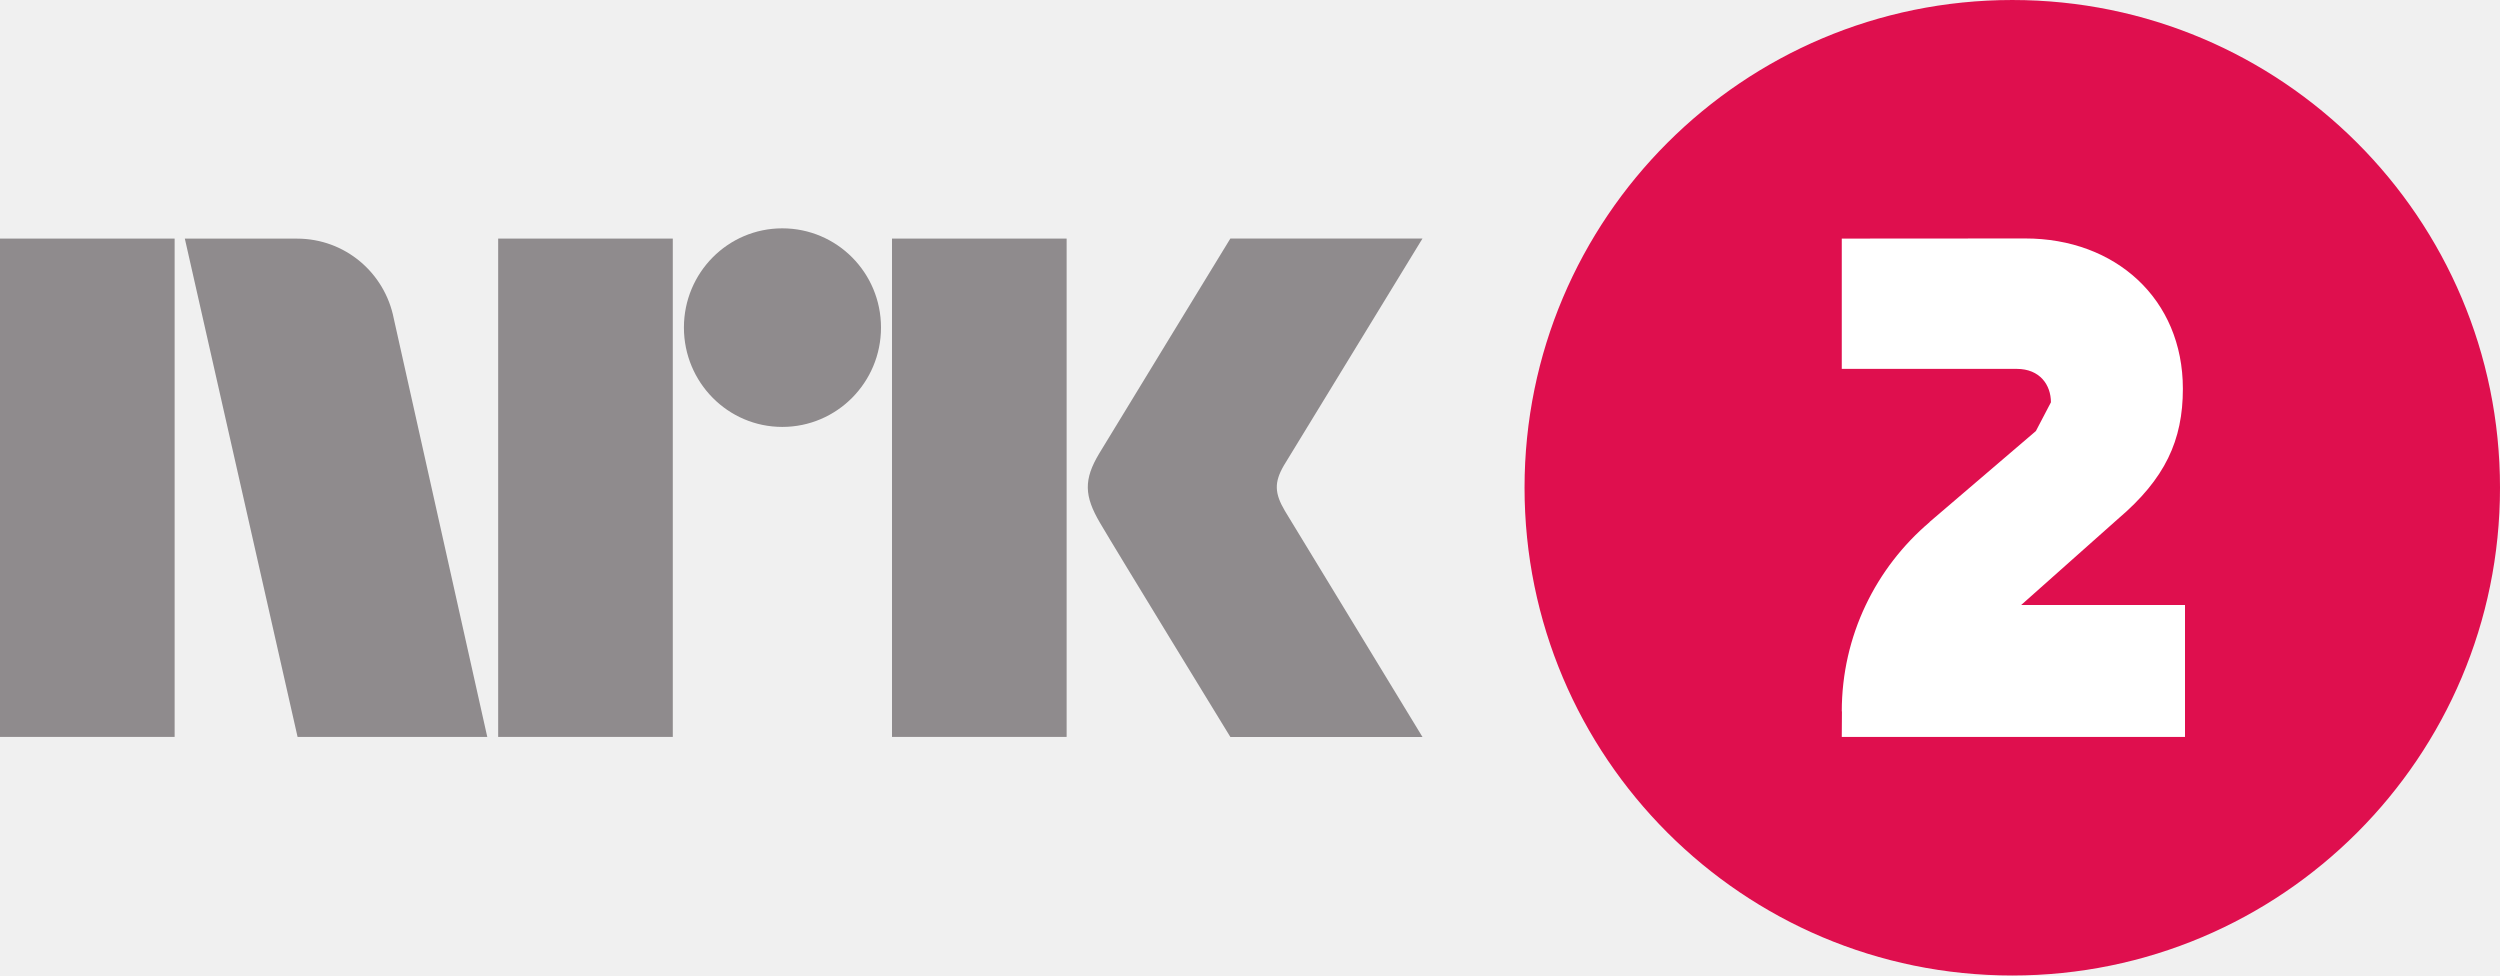
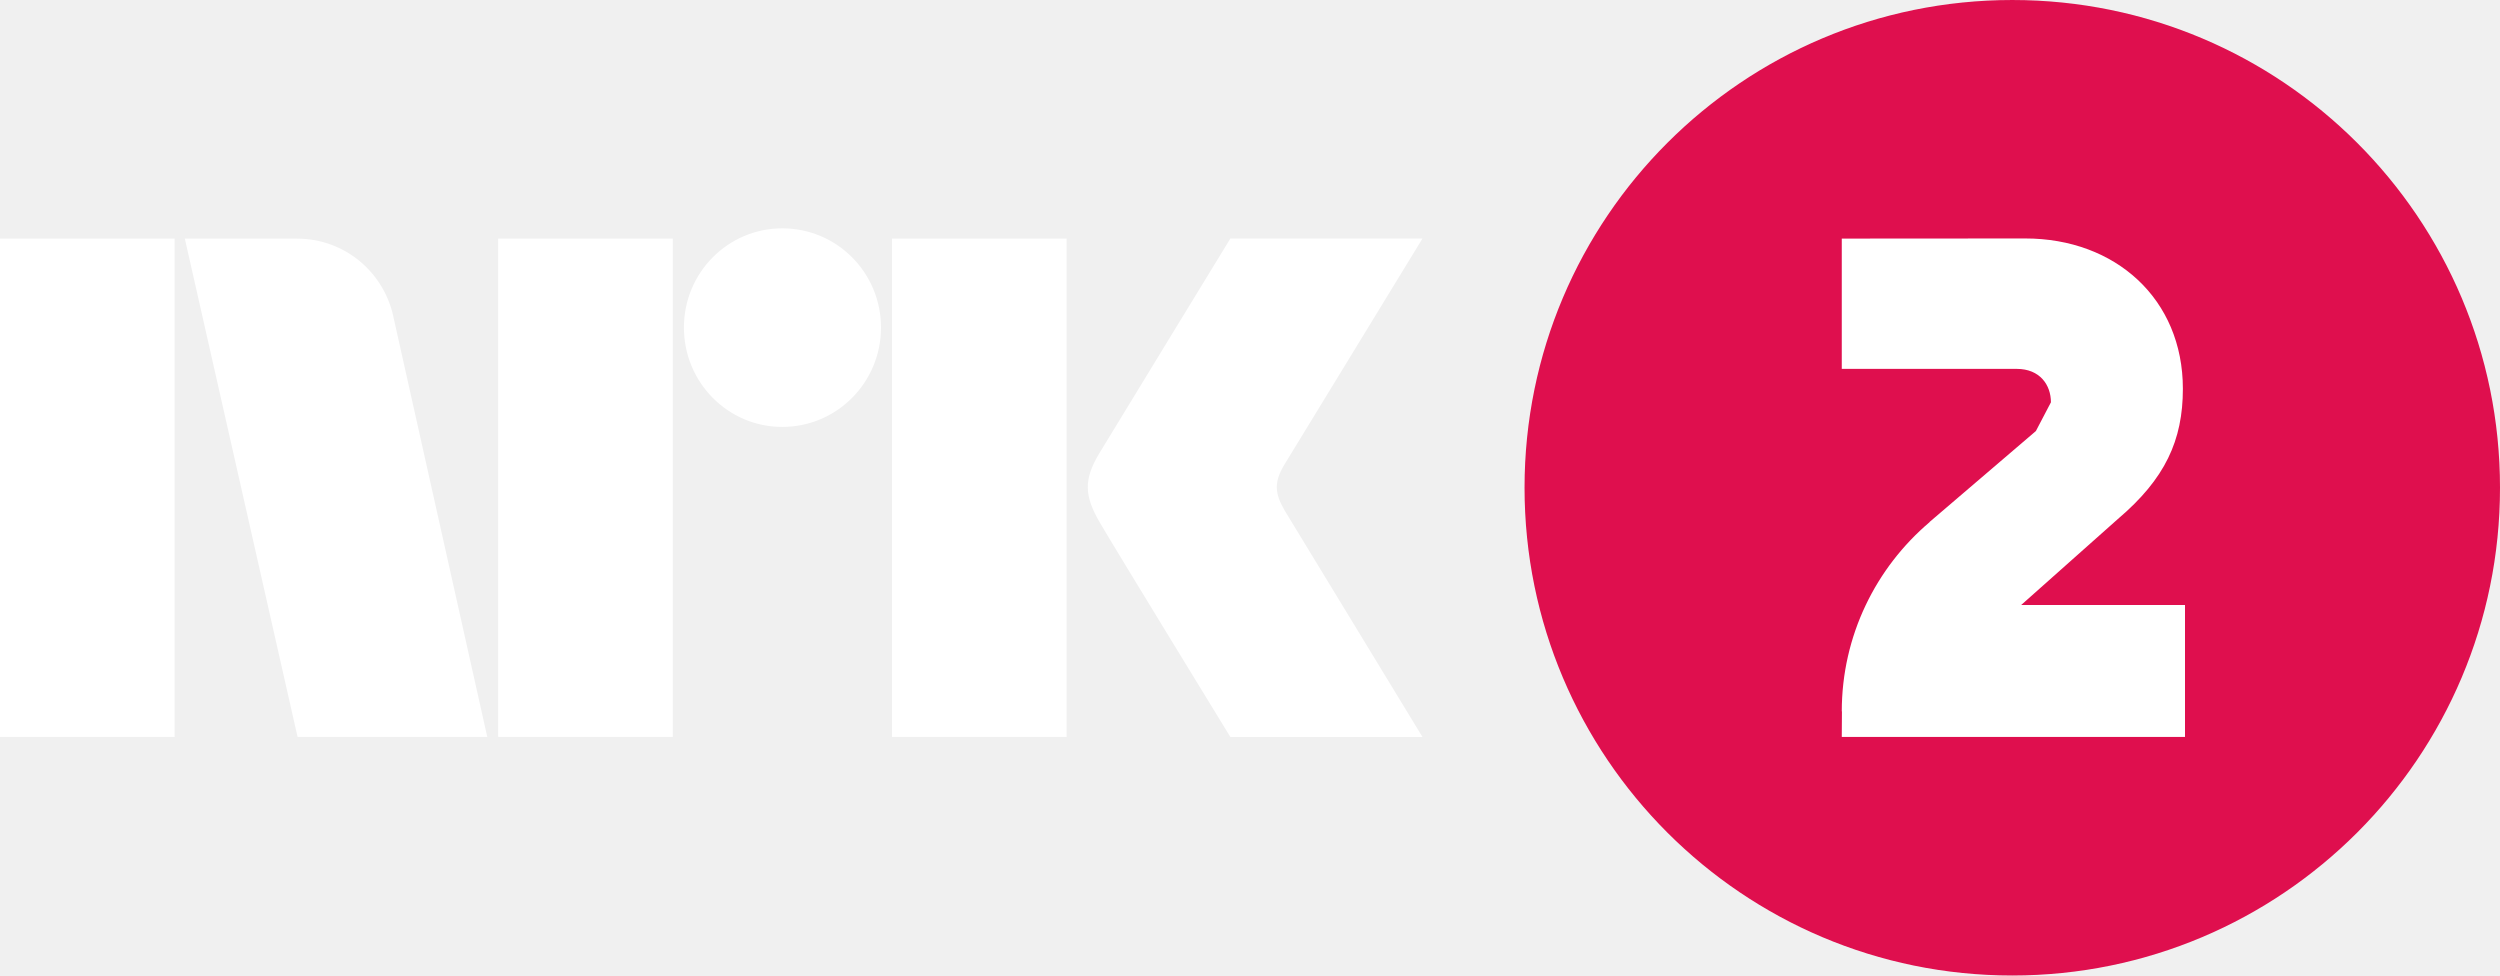
<svg xmlns="http://www.w3.org/2000/svg" width="169.33mm" height="66.073mm" version="1.1" viewBox="0 0 600 234.12">
  <g transform="translate(398.59 -226.65)">
    <path d="m201.41 343.71c0 64.64-52.41 117.06-117.06 117.06-64.635 0-117.05-52.42-117.05-117.06-4e-3 -64.68 52.415-117.06 117.06-117.06 64.64 0 117.05 52.38 117.05 117.06" fill="#df0f4e" />
-     <g fill="#8f8b8d">
+     <g fill="#fff">
      <path d="m-398.59 403.51h41.91v-119.6h-41.91v119.6z" />
      <path d="m-279.03 403.51h41.91v-119.6h-41.91v119.6z" />
      <path d="m-184.51 403.51h41.91v-119.6h-41.91v119.6z" />
      <path d="m-210.84 281.45c-13.05 0-23.61 10.64-23.61 23.81s10.56 23.85 23.61 23.85c13.1 0 23.69-10.68 23.69-23.85s-10.59-23.81-23.69-23.81" />
      <path d="m-90.205 349.28c-2.5-4.24-2.619-6.86-0.238-10.95l33.252-54.44h-46.109s-27.66 45.27-31.47 51.58c-3.77 6.27-3.61 10.2 0.16 16.63 3.77 6.47 31.31 51.43 31.31 51.43h46.109l-33.014-54.25" />
      <path d="m-281.66 403.44-22.42-100.32c-2.14-10.99-11.7-19.2-23.21-19.2h-26.94l27.06 119.6h45.55l-0.04-0.08z" />
    </g>
    <path d="m86.49 371.85 23.21-20.64c11.35-9.64 15.6-18.88 15.6-31.26 0-21.59-16.23-36.07-37.818-36.07l-44.046 0.03v31.27h41.983c5.595 0 8.214 3.89 8.214 8.02l-3.611 6.9-25.476 21.79-0.039 0.08c-12.857 10.91-21.071 27.22-21.071 45.43l0.04-0.04-0.04 6.15h82.374v-31.66h-39.32z" fill="#fff" />
  </g>
</svg>
